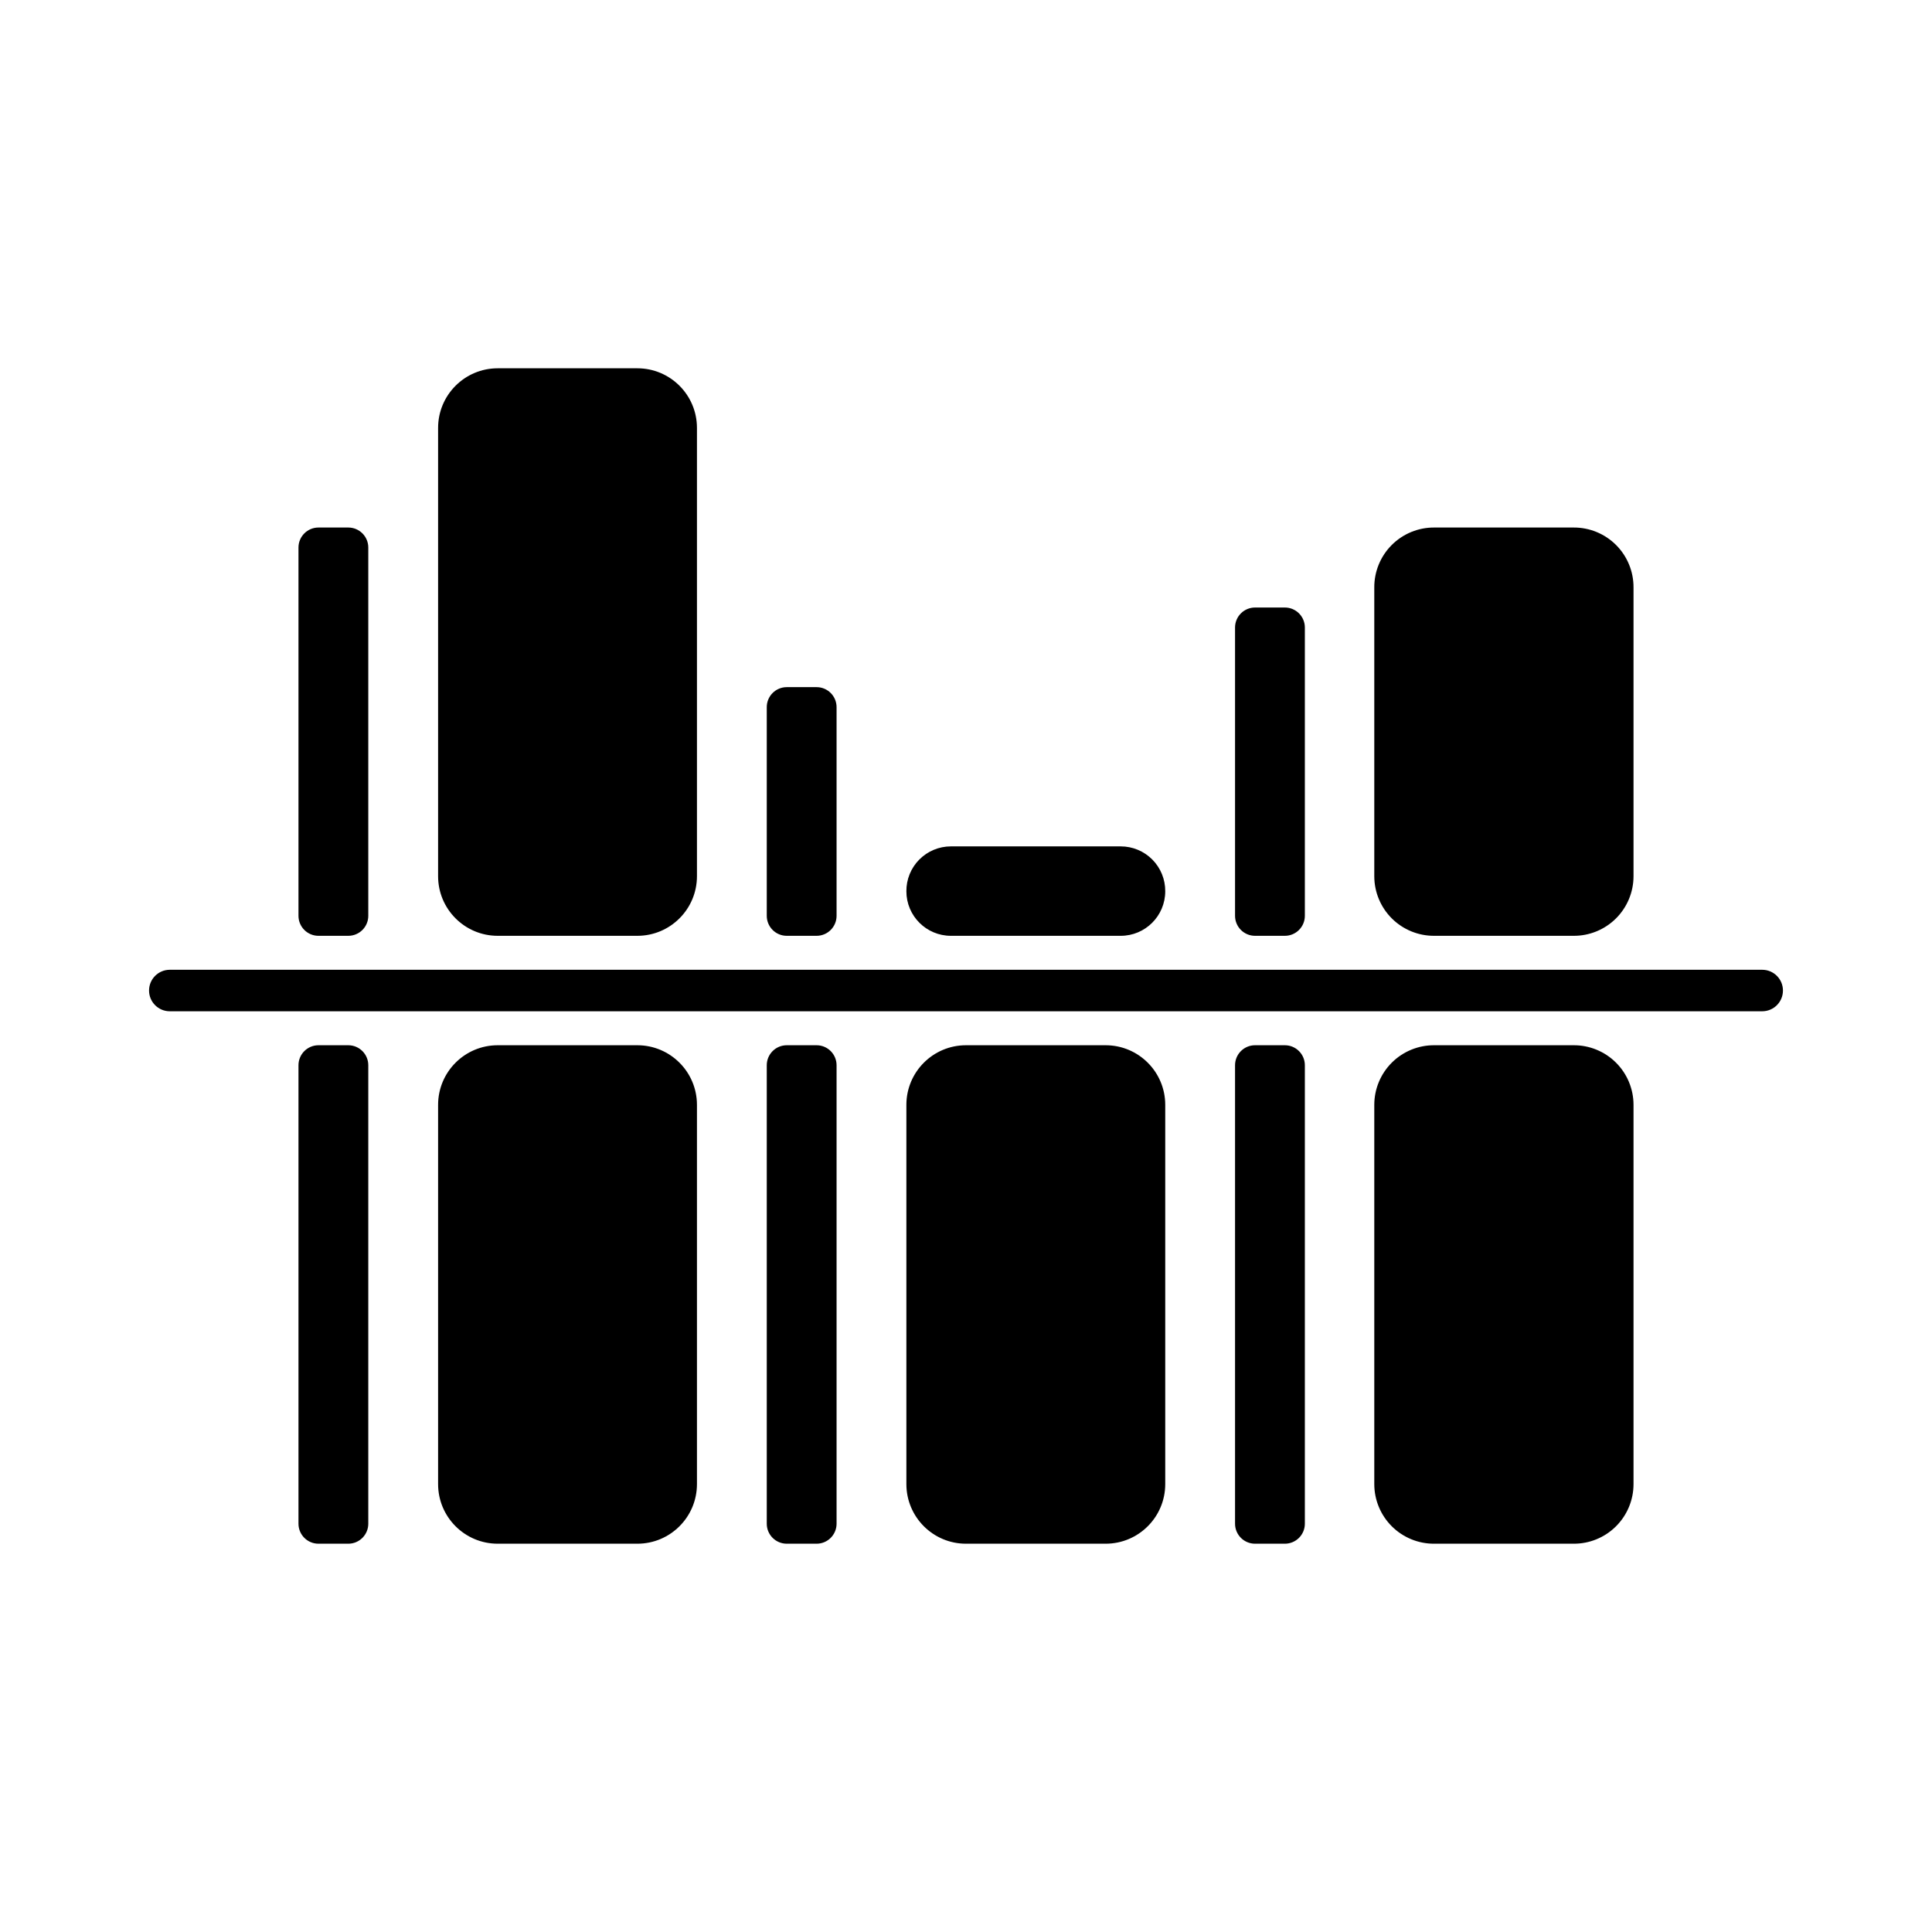
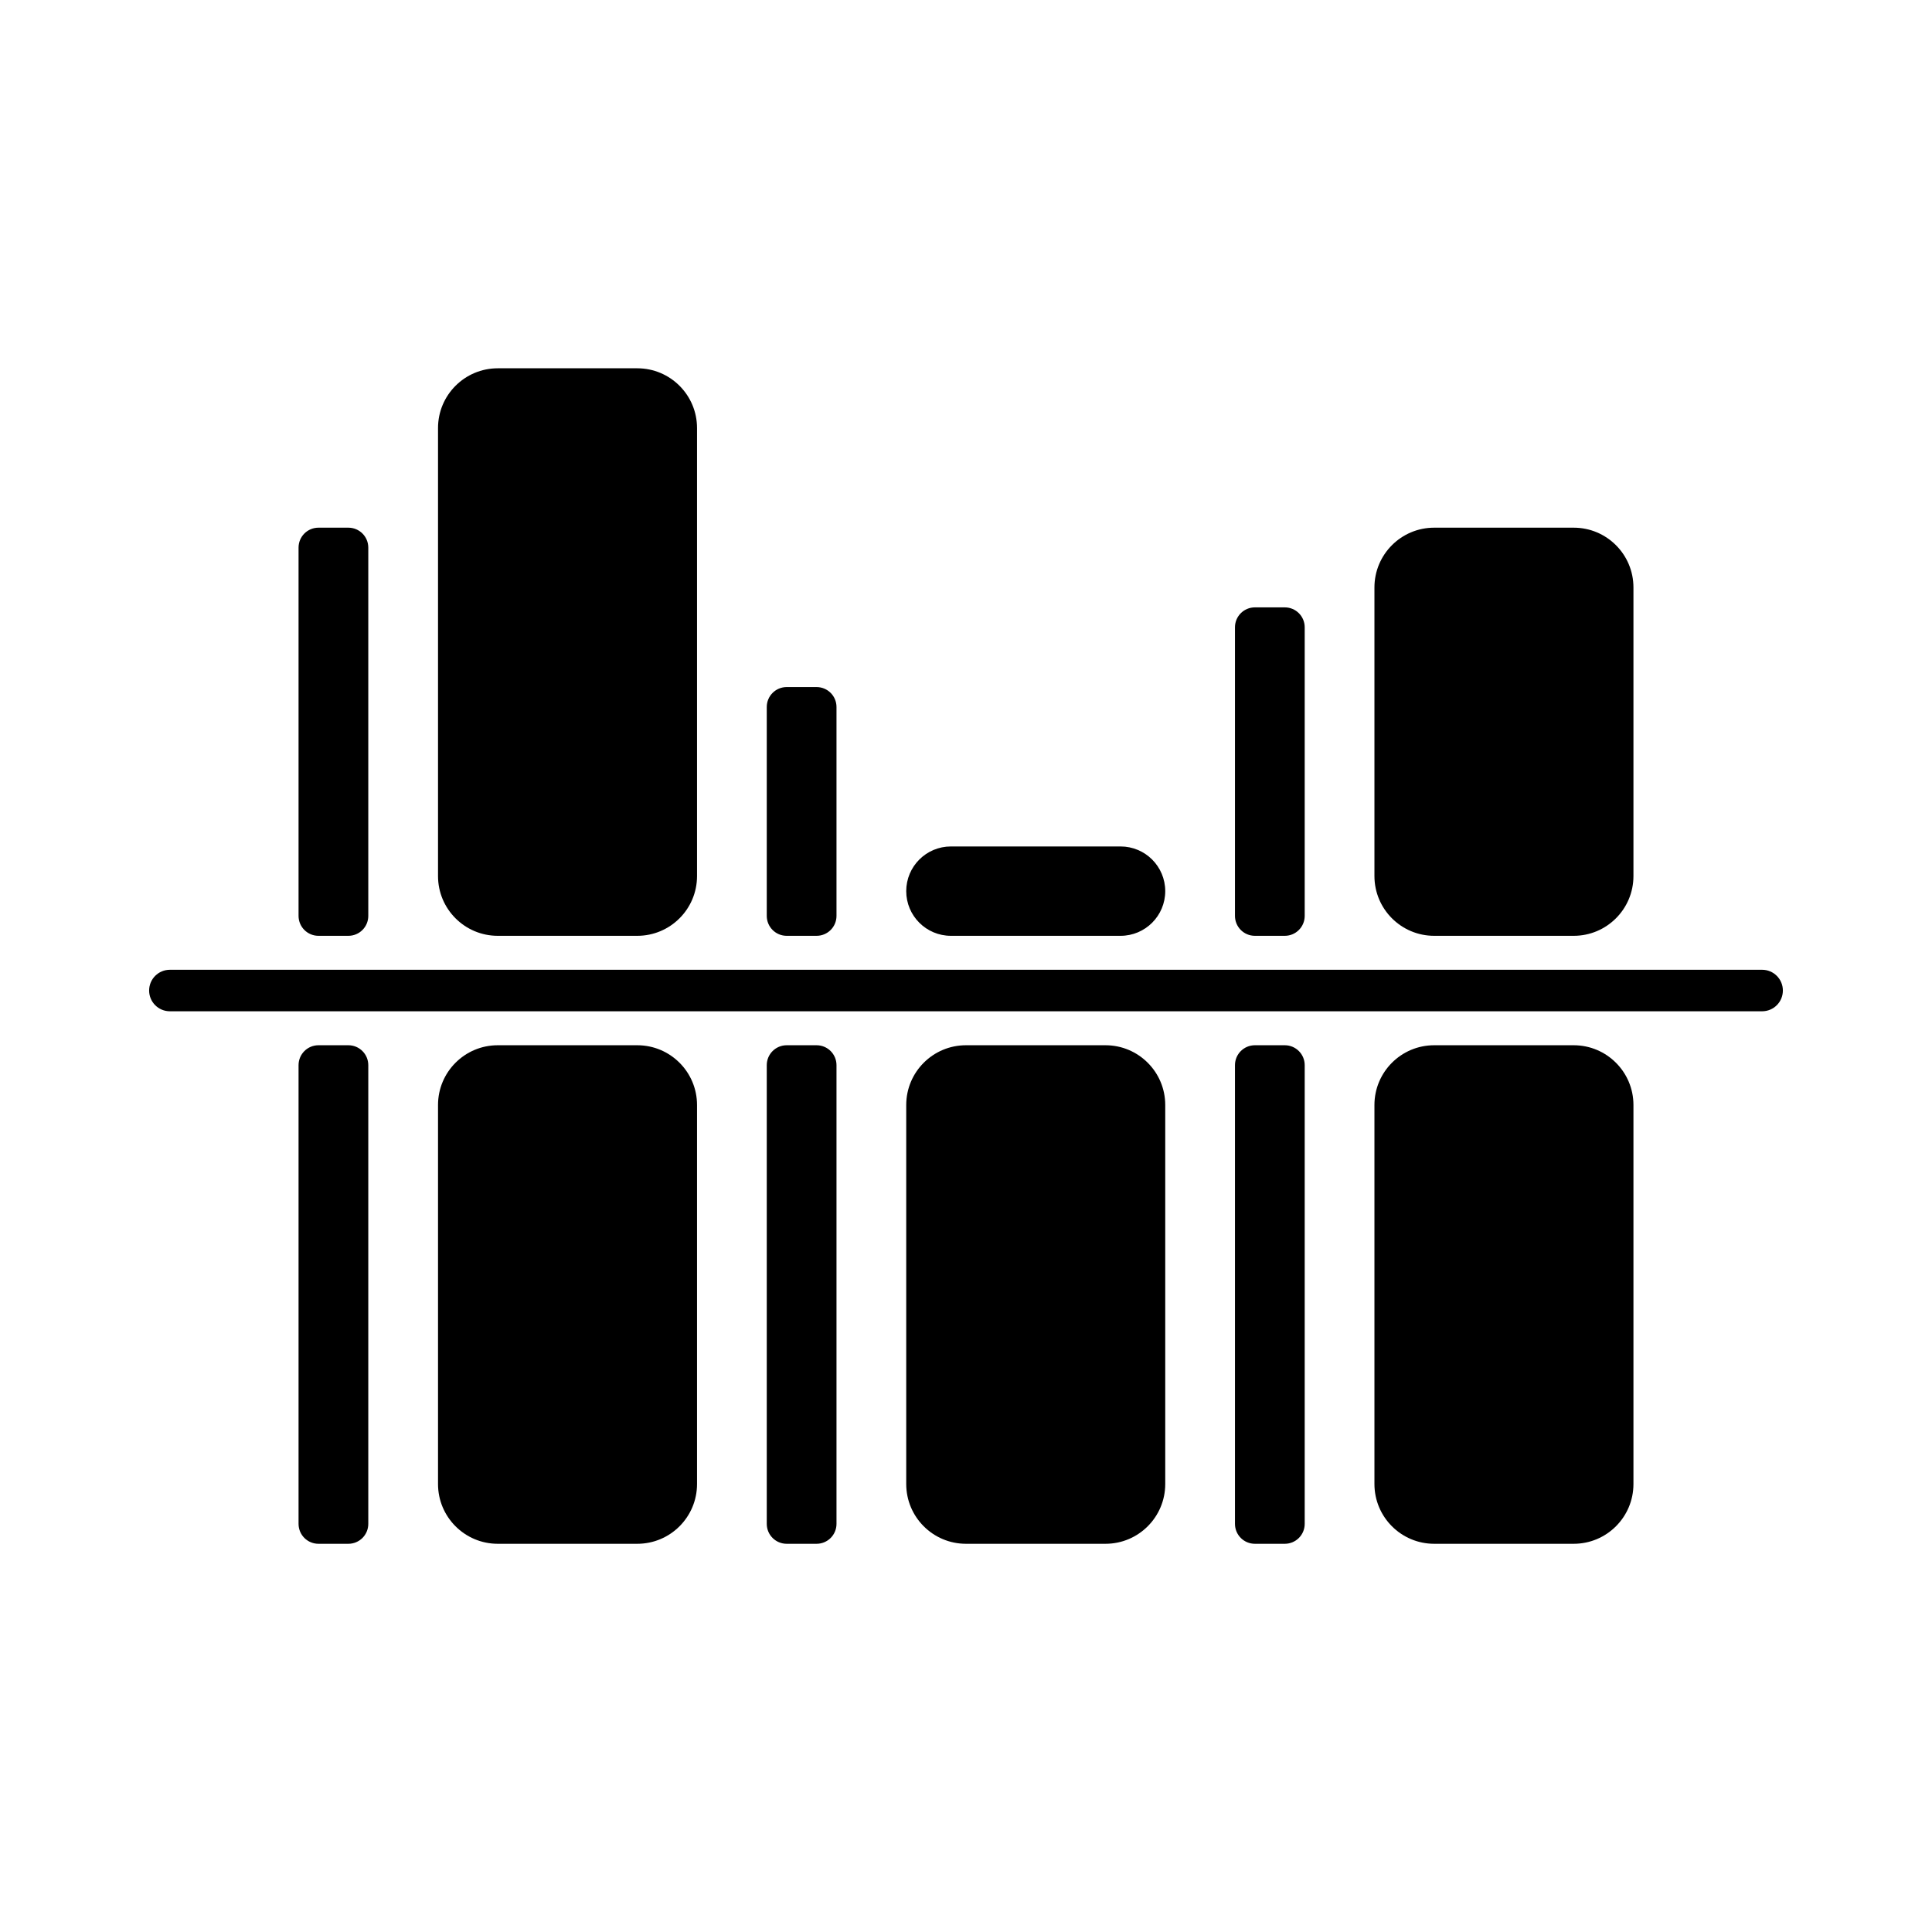
<svg xmlns="http://www.w3.org/2000/svg" width="512" height="512" viewBox="0 0 512 512">
-   <path d="M84.4 139.8H92.3A5.3 5.3 0 0 1 97.6 145.1V242.7A5.3 5.3 0 0 1 92.3 248H84.4A5.3 5.3 0 0 1 79.1 242.7V145.1A5.3 5.3 0 0 1 84.4 139.8ZM84.4 277H92.3A5.3 5.3 0 0 1 97.6 282.3V403.8A5.3 5.3 0 0 1 92.3 409.1H84.4A5.3 5.3 0 0 1 79.1 403.8V282.3A5.3 5.3 0 0 1 84.4 277ZM131.9 97.6H168.9A15.8 15.8 0 0 1 184.7 113.4V232.2A15.8 15.8 0 0 1 168.9 248H131.9A15.8 15.8 0 0 1 116.1 232.2V113.4A15.8 15.8 0 0 1 131.9 97.6ZM131.9 277H168.9A15.8 15.8 0 0 1 184.7 292.8V393.3A15.8 15.8 0 0 1 168.9 409.1H131.9A15.8 15.8 0 0 1 116.1 393.3V292.8A15.8 15.8 0 0 1 131.9 277ZM208.5 182.1H216.4A5.3 5.3 0 0 1 221.7 187.4V242.7A5.3 5.3 0 0 1 216.4 248H208.5A5.3 5.3 0 0 1 203.2 242.7V187.4A5.3 5.3 0 0 1 208.5 182.1ZM208.5 277H216.4A5.3 5.3 0 0 1 221.7 282.3V403.8A5.3 5.3 0 0 1 216.4 409.1H208.5A5.3 5.3 0 0 1 203.2 403.8V282.3A5.3 5.3 0 0 1 208.5 277ZM252 224.3H297A11.8 11.8 0 0 1 308.8 236.2V236.2A11.8 11.8 0 0 1 297 248H252A11.8 11.8 0 0 1 240.2 236.2V236.2A11.8 11.8 0 0 1 252 224.3ZM256 277H293A15.8 15.8 0 0 1 308.8 292.8V393.3A15.8 15.8 0 0 1 293 409.1H256A15.8 15.8 0 0 1 240.2 393.3V292.8A15.8 15.8 0 0 1 256 277ZM332.6 161H340.5A5.3 5.3 0 0 1 345.8 166.2V242.7A5.3 5.3 0 0 1 340.5 248H332.6A5.3 5.3 0 0 1 327.3 242.7V166.2A5.3 5.3 0 0 1 332.6 161ZM332.6 277H340.5A5.3 5.3 0 0 1 345.8 282.3V403.8A5.3 5.3 0 0 1 340.5 409.1H332.6A5.3 5.3 0 0 1 327.3 403.8V282.3A5.3 5.3 0 0 1 332.6 277ZM380.1 139.8H417A15.8 15.8 0 0 1 432.9 155.7V232.2A15.8 15.8 0 0 1 417 248H380.1A15.8 15.8 0 0 1 364.2 232.2V155.7A15.8 15.8 0 0 1 380.1 139.8ZM380.1 277H417A15.8 15.8 0 0 1 432.9 292.8V393.3A15.8 15.8 0 0 1 417 409.1H380.1A15.8 15.8 0 0 1 364.2 393.3V292.8A15.8 15.8 0 0 1 380.1 277ZM45 257H467A5.5 5.5 0 0 1 472.5 262.5V262.5A5.5 5.5 0 0 1 467 268H45A5.5 5.5 0 0 1 39.5 262.5V262.5A5.5 5.5 0 0 1 45 257Z" />
+   <path d="M 84.40 139.84 L 92.32 139.84 C 95.24 139.84 97.60 142.20 97.60 145.12 L 97.60 242.72 C 97.60 245.64 95.24 248.00 92.32 248.00 L 84.40 248.00 C 81.48 248.00 79.12 245.64 79.12 242.72 L 79.12 145.12 C 79.12 142.20 81.48 139.84 84.40 139.84 Z M 84.40 277.00 L 92.32 277.00 C 95.24 277.00 97.60 279.36 97.60 282.28 L 97.60 403.84 C 97.60 406.76 95.24 409.12 92.32 409.12 L 84.40 409.12 C 81.48 409.12 79.12 406.76 79.12 403.84 L 79.12 282.28 C 79.12 279.36 81.48 277.00 84.40 277.00 Z M 131.92 97.60 L 168.88 97.60 C 177.63 97.60 184.72 104.69 184.72 113.44 L 184.72 232.16 C 184.72 240.91 177.63 248.00 168.88 248.00 L 131.92 248.00 C 123.17 248.00 116.08 240.91 116.08 232.16 L 116.08 113.44 C 116.08 104.69 123.17 97.60 131.92 97.60 Z M 131.92 277.00 L 168.88 277.00 C 177.63 277.00 184.72 284.09 184.72 292.84 L 184.72 393.28 C 184.72 402.03 177.63 409.12 168.88 409.12 L 131.92 409.12 C 123.17 409.12 116.08 402.03 116.08 393.28 L 116.08 292.84 C 116.08 284.09 123.17 277.00 131.92 277.00 Z M 208.48 182.08 L 216.40 182.08 C 219.32 182.08 221.68 184.44 221.68 187.36 L 221.68 242.72 C 221.68 245.64 219.32 248.00 216.40 248.00 L 208.48 248.00 C 205.56 248.00 203.20 245.64 203.20 242.72 L 203.20 187.36 C 203.20 184.44 205.56 182.08 208.48 182.08 Z M 208.48 277.00 L 216.40 277.00 C 219.32 277.00 221.68 279.36 221.68 282.28 L 221.68 403.84 C 221.68 406.76 219.32 409.12 216.40 409.12 L 208.48 409.12 C 205.56 409.12 203.20 406.76 203.20 403.84 L 203.20 282.28 C 203.20 279.36 205.56 277.00 208.48 277.00 Z M 252.00 224.32 L 296.96 224.32 C 303.50 224.32 308.80 229.62 308.80 236.16 L 308.80 236.16 C 308.80 242.70 303.50 248.00 296.96 248.00 L 252.00 248.00 C 245.46 248.00 240.16 242.70 240.16 236.16 L 240.16 236.16 C 240.16 229.62 245.46 224.32 252.00 224.32 Z M 256.00 277.00 L 292.96 277.00 C 301.71 277.00 308.80 284.09 308.80 292.84 L 308.80 393.28 C 308.80 402.03 301.71 409.12 292.96 409.12 L 256.00 409.12 C 247.25 409.12 240.16 402.03 240.16 393.28 L 240.16 292.84 C 240.16 284.09 247.25 277.00 256.00 277.00 Z M 332.56 160.96 L 340.48 160.96 C 343.40 160.96 345.76 163.32 345.76 166.24 L 345.76 242.72 C 345.76 245.64 343.40 248.00 340.48 248.00 L 332.56 248.00 C 329.64 248.00 327.28 245.64 327.28 242.72 L 327.28 166.24 C 327.28 163.32 329.64 160.96 332.56 160.96 Z M 332.56 277.00 L 340.48 277.00 C 343.40 277.00 345.76 279.36 345.76 282.28 L 345.76 403.84 C 345.76 406.76 343.40 409.12 340.48 409.12 L 332.56 409.12 C 329.64 409.12 327.28 406.76 327.28 403.84 L 327.28 282.28 C 327.28 279.36 329.64 277.00 332.56 277.00 Z M 380.08 139.84 L 417.04 139.84 C 425.79 139.84 432.88 146.93 432.88 155.68 L 432.88 232.16 C 432.88 240.91 425.79 248.00 417.04 248.00 L 380.08 248.00 C 371.33 248.00 364.24 240.91 364.24 232.16 L 364.24 155.68 C 364.24 146.93 371.33 139.84 380.08 139.84 Z M 380.08 277.00 L 417.04 277.00 C 425.79 277.00 432.88 284.09 432.88 292.84 L 432.88 393.28 C 432.88 402.03 425.79 409.12 417.04 409.12 L 380.08 409.12 C 371.33 409.12 364.24 402.03 364.24 393.28 L 364.24 292.84 C 364.24 284.09 371.33 277.00 380.08 277.00 Z M 45.02 257.00 L 466.98 257.00 C 470.02 257.00 472.48 259.46 472.48 262.50 L 472.48 262.50 C 472.48 265.54 470.02 268.00 466.98 268.00 L 45.02 268.00 C 41.98 268.00 39.52 265.54 39.52 262.50 L 39.52 262.50 C 39.52 259.46 41.98 257.00 45.02 257.00 Z" fill="#000000" />
</svg>
